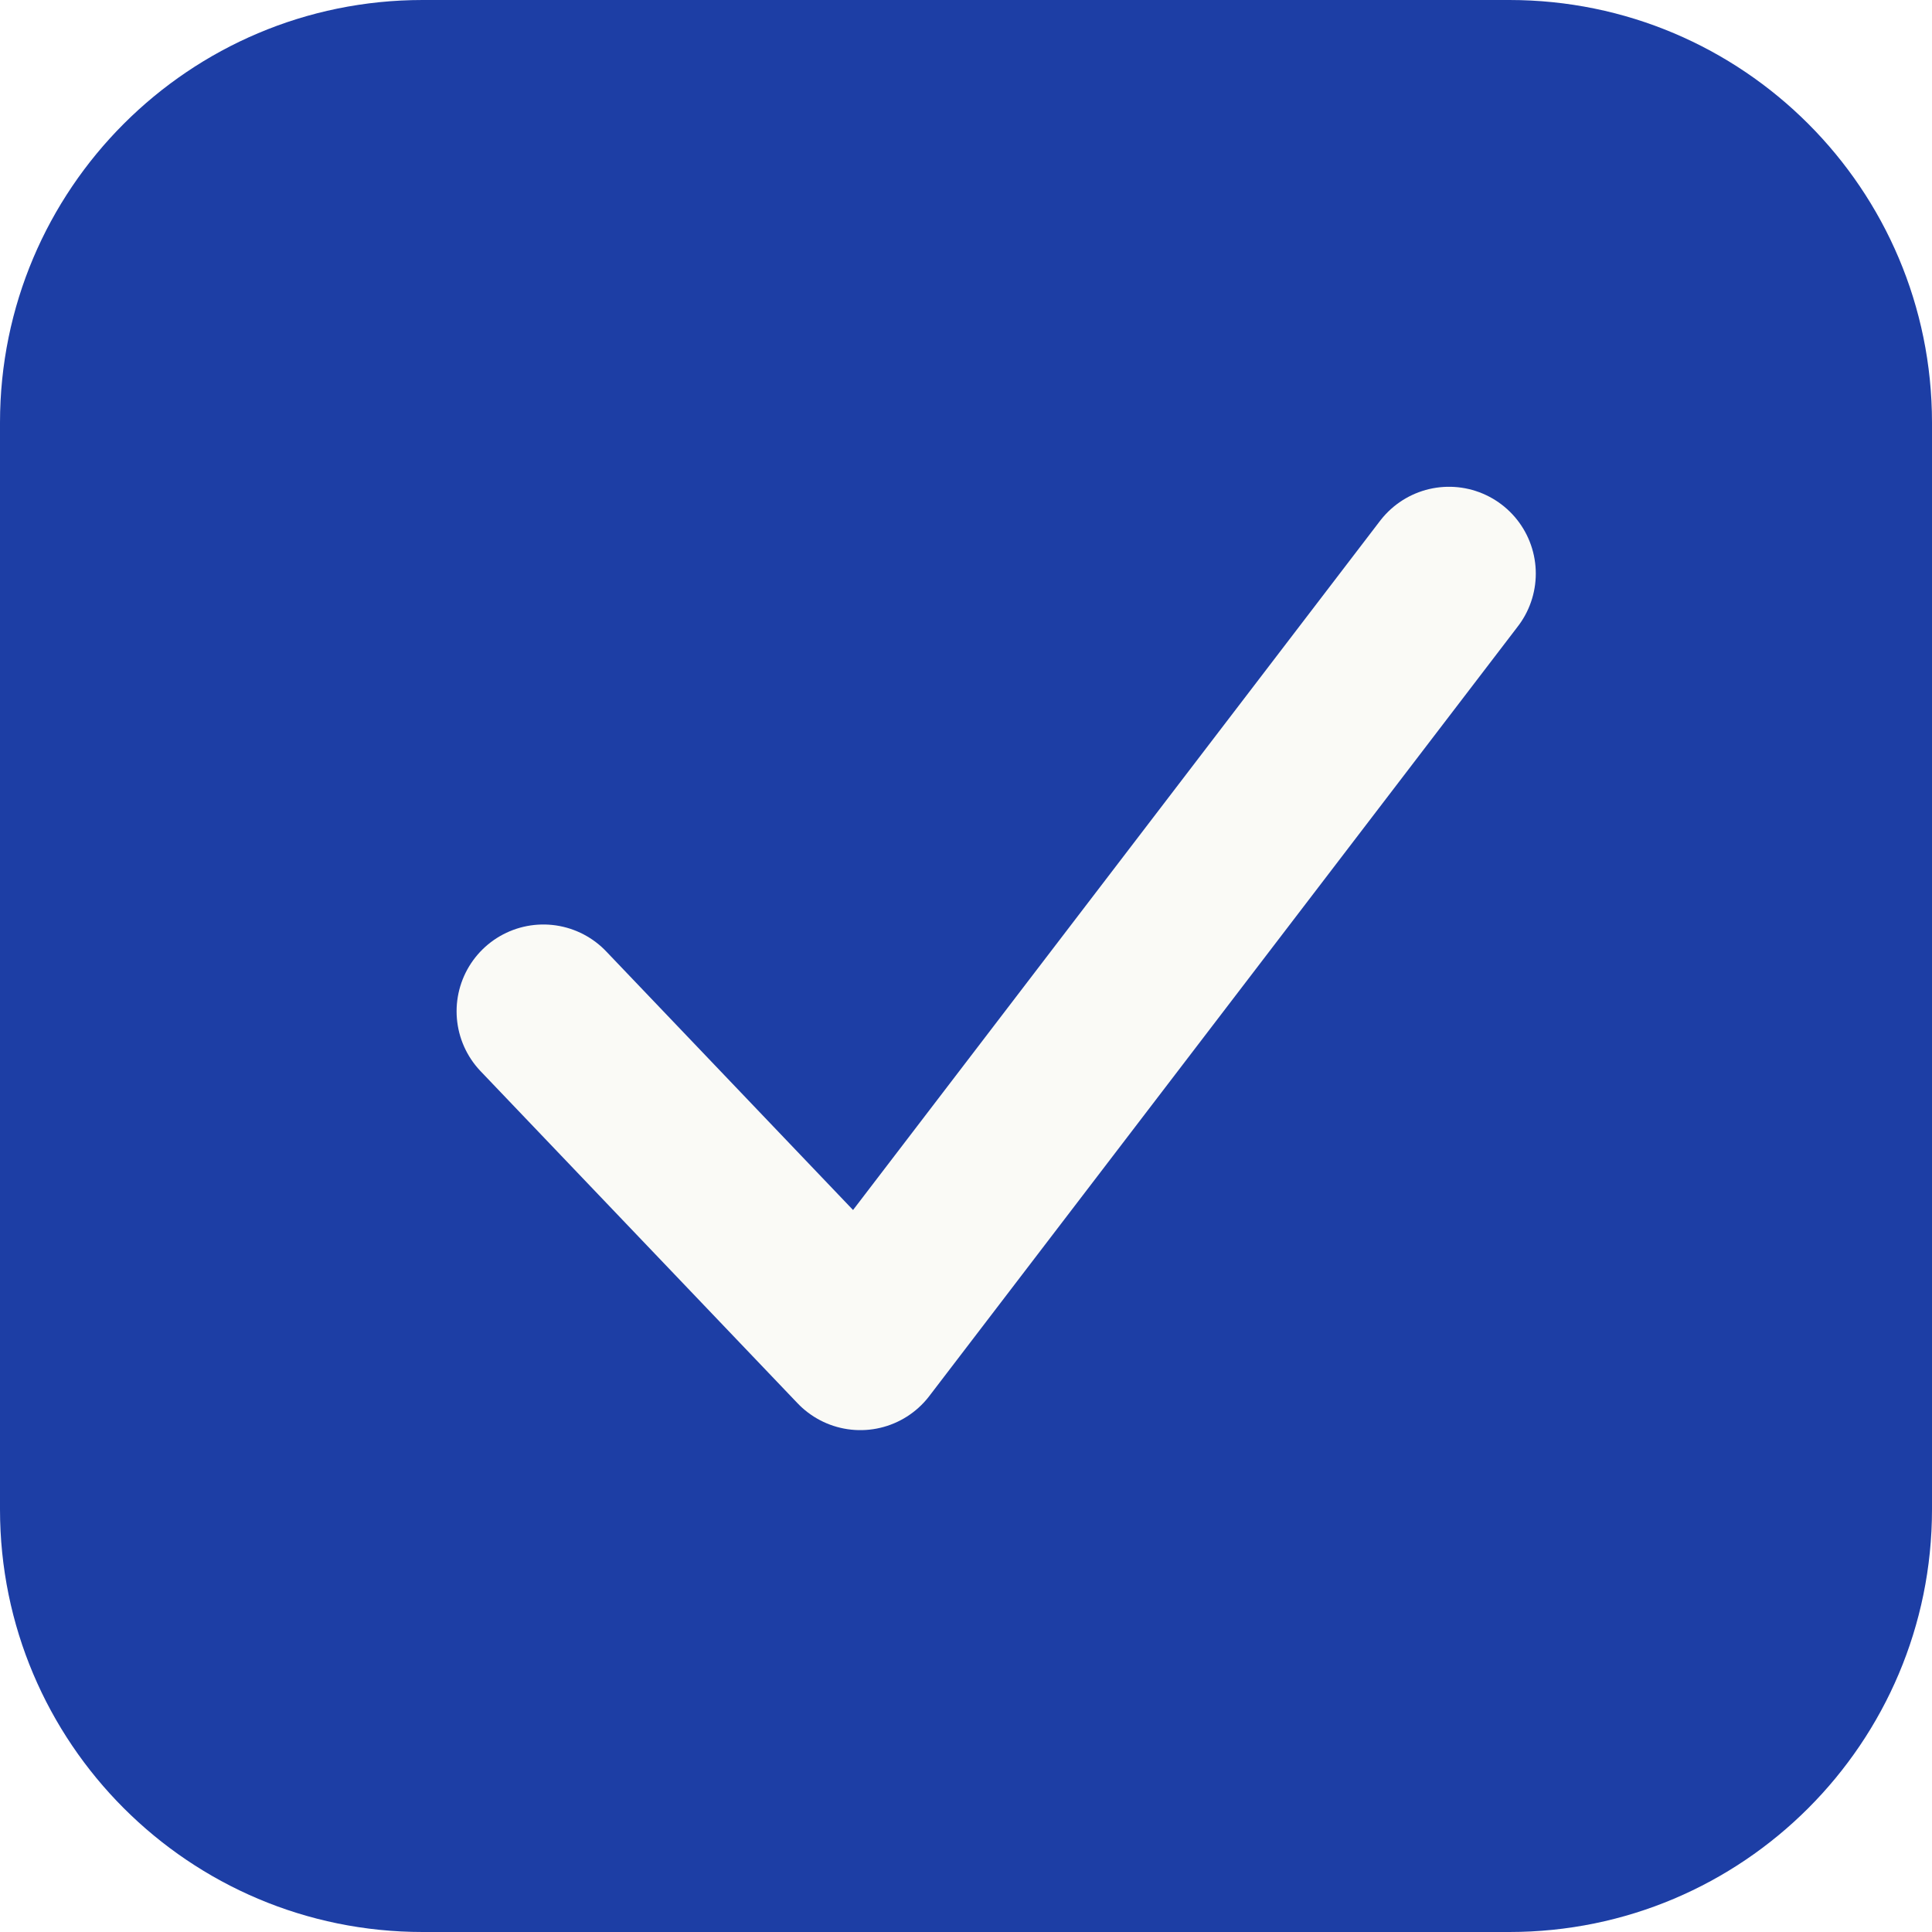
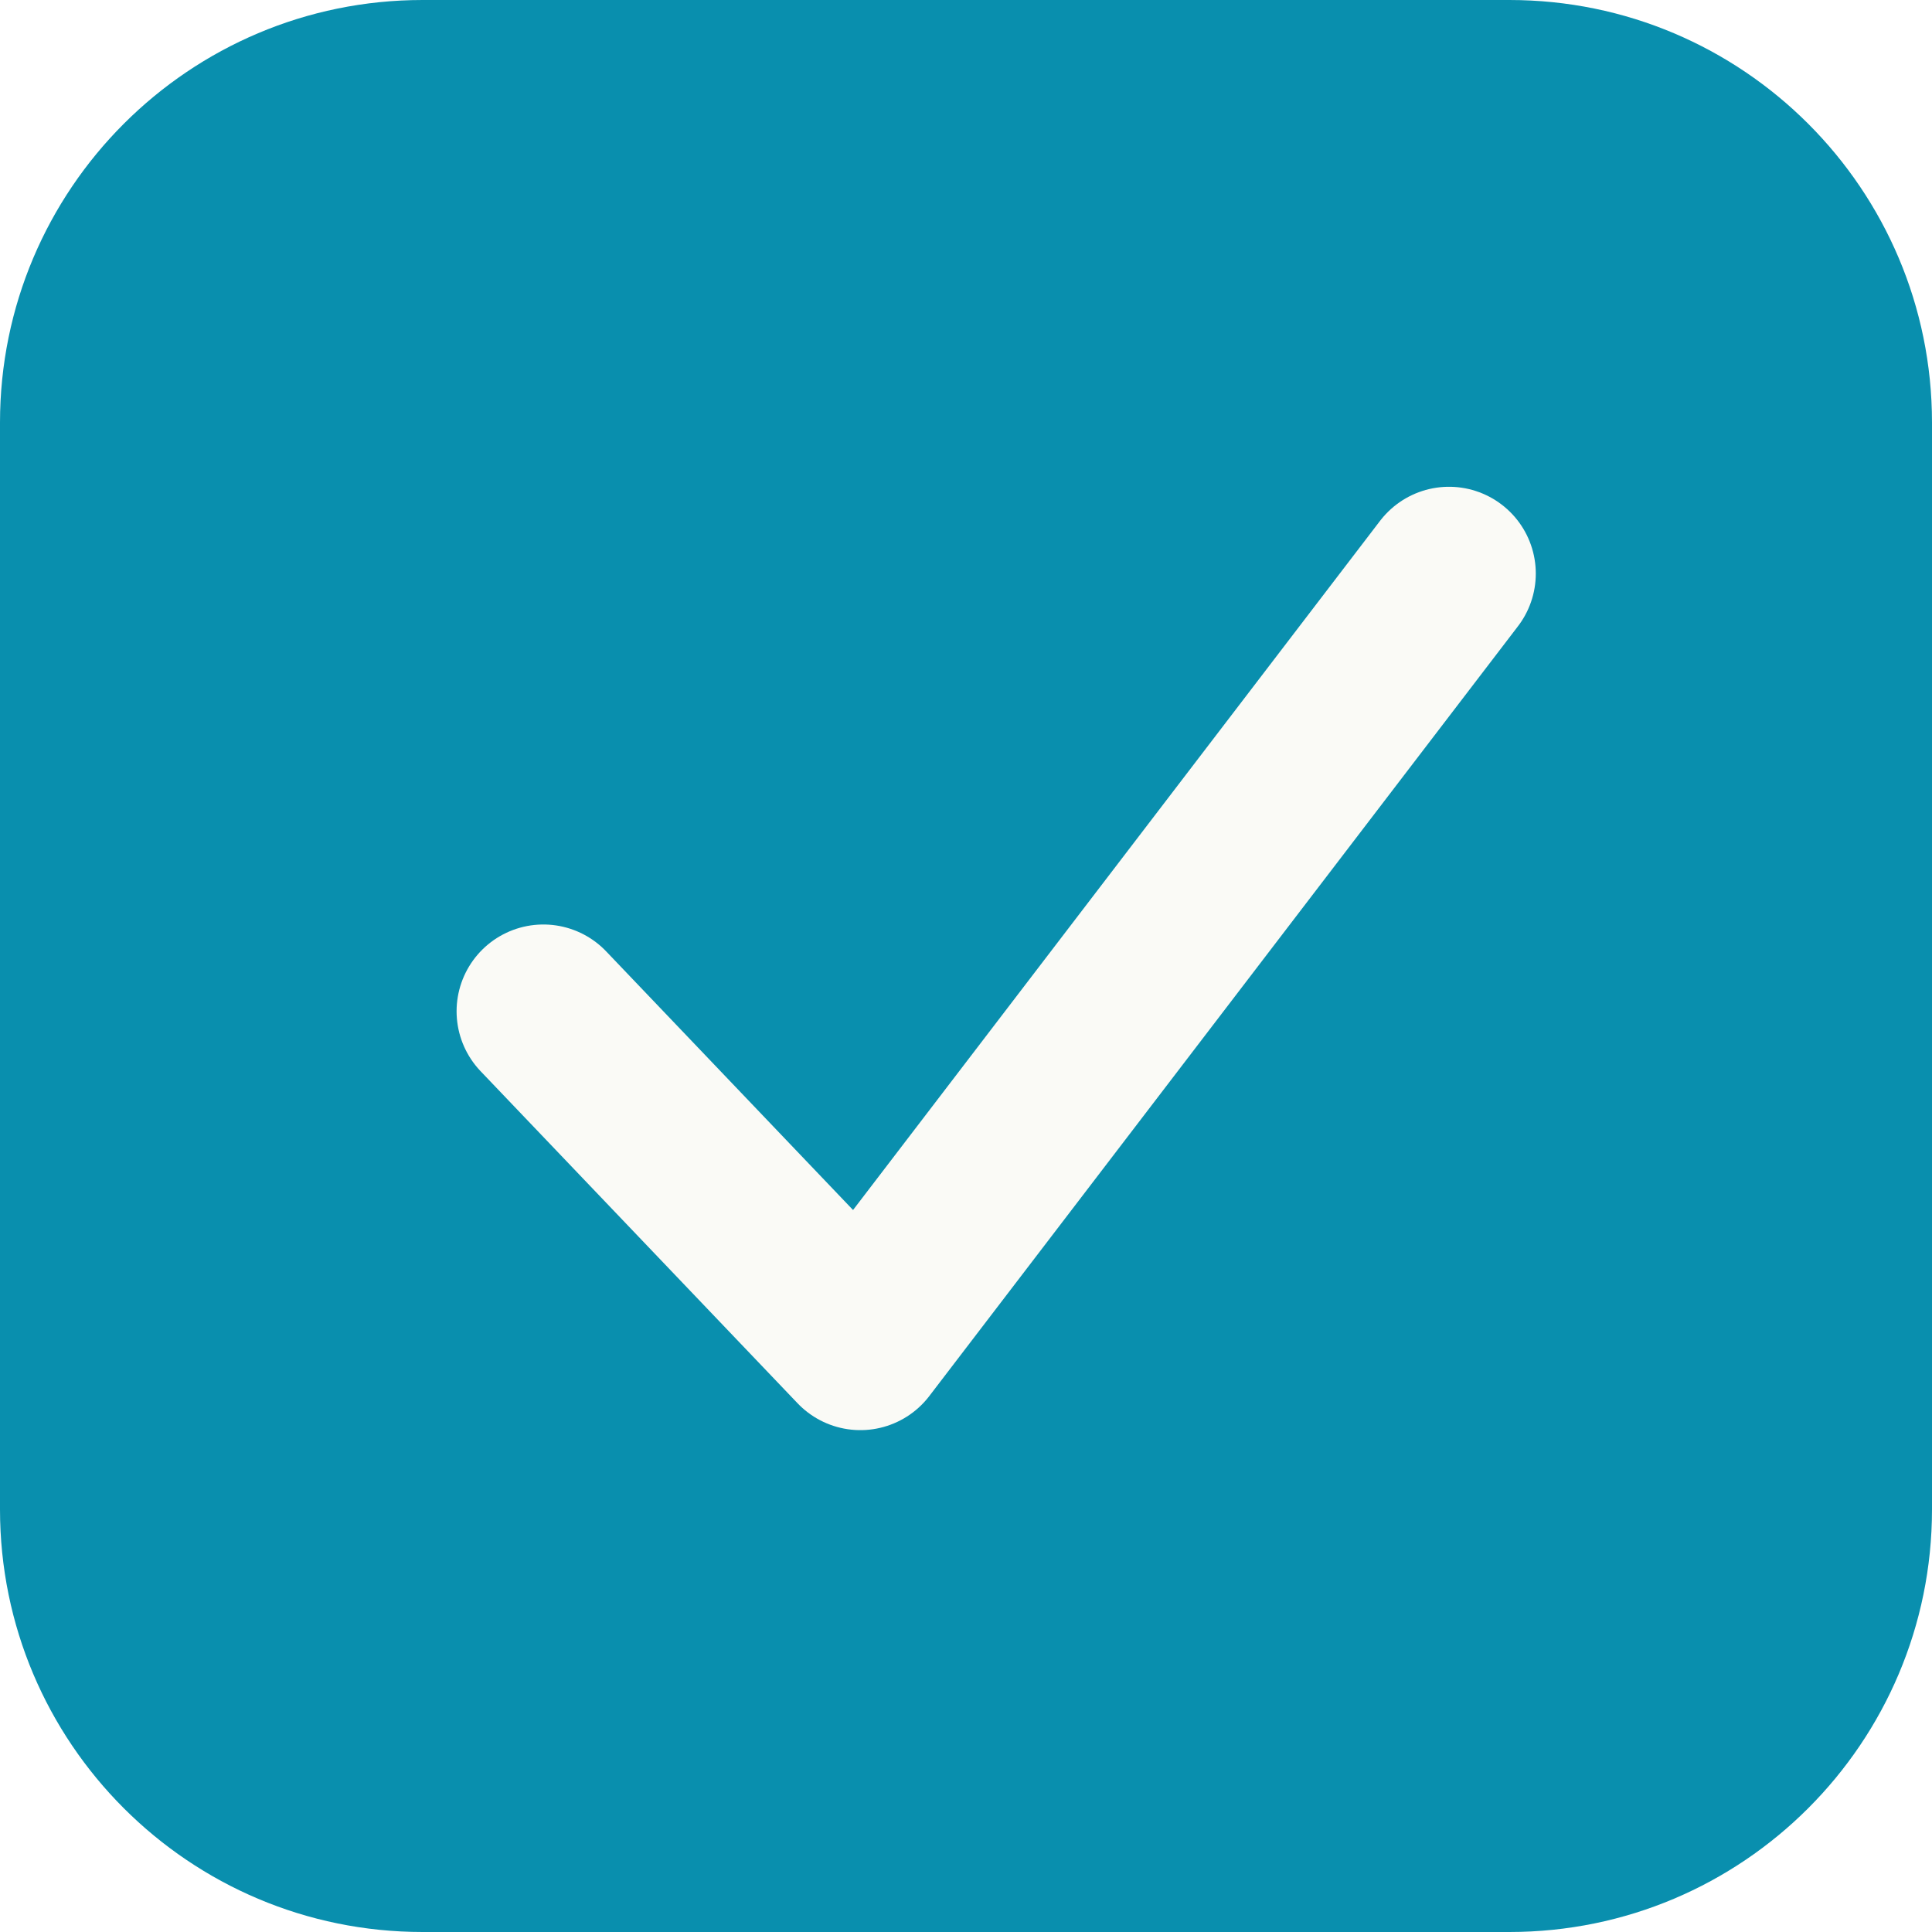
<svg xmlns="http://www.w3.org/2000/svg" viewBox="0 0 512 512">
-   <rect width="512" height="512" rx="112" fill="#1D3EA5" />
+   <rect width="512" height="512" rx="112" fill="#098fae" />
  <path d="M144 268 L228 356 L384 152" fill="none" stroke="#FAFAF6" stroke-width="46" stroke-linecap="round" stroke-linejoin="round" />
</svg>
